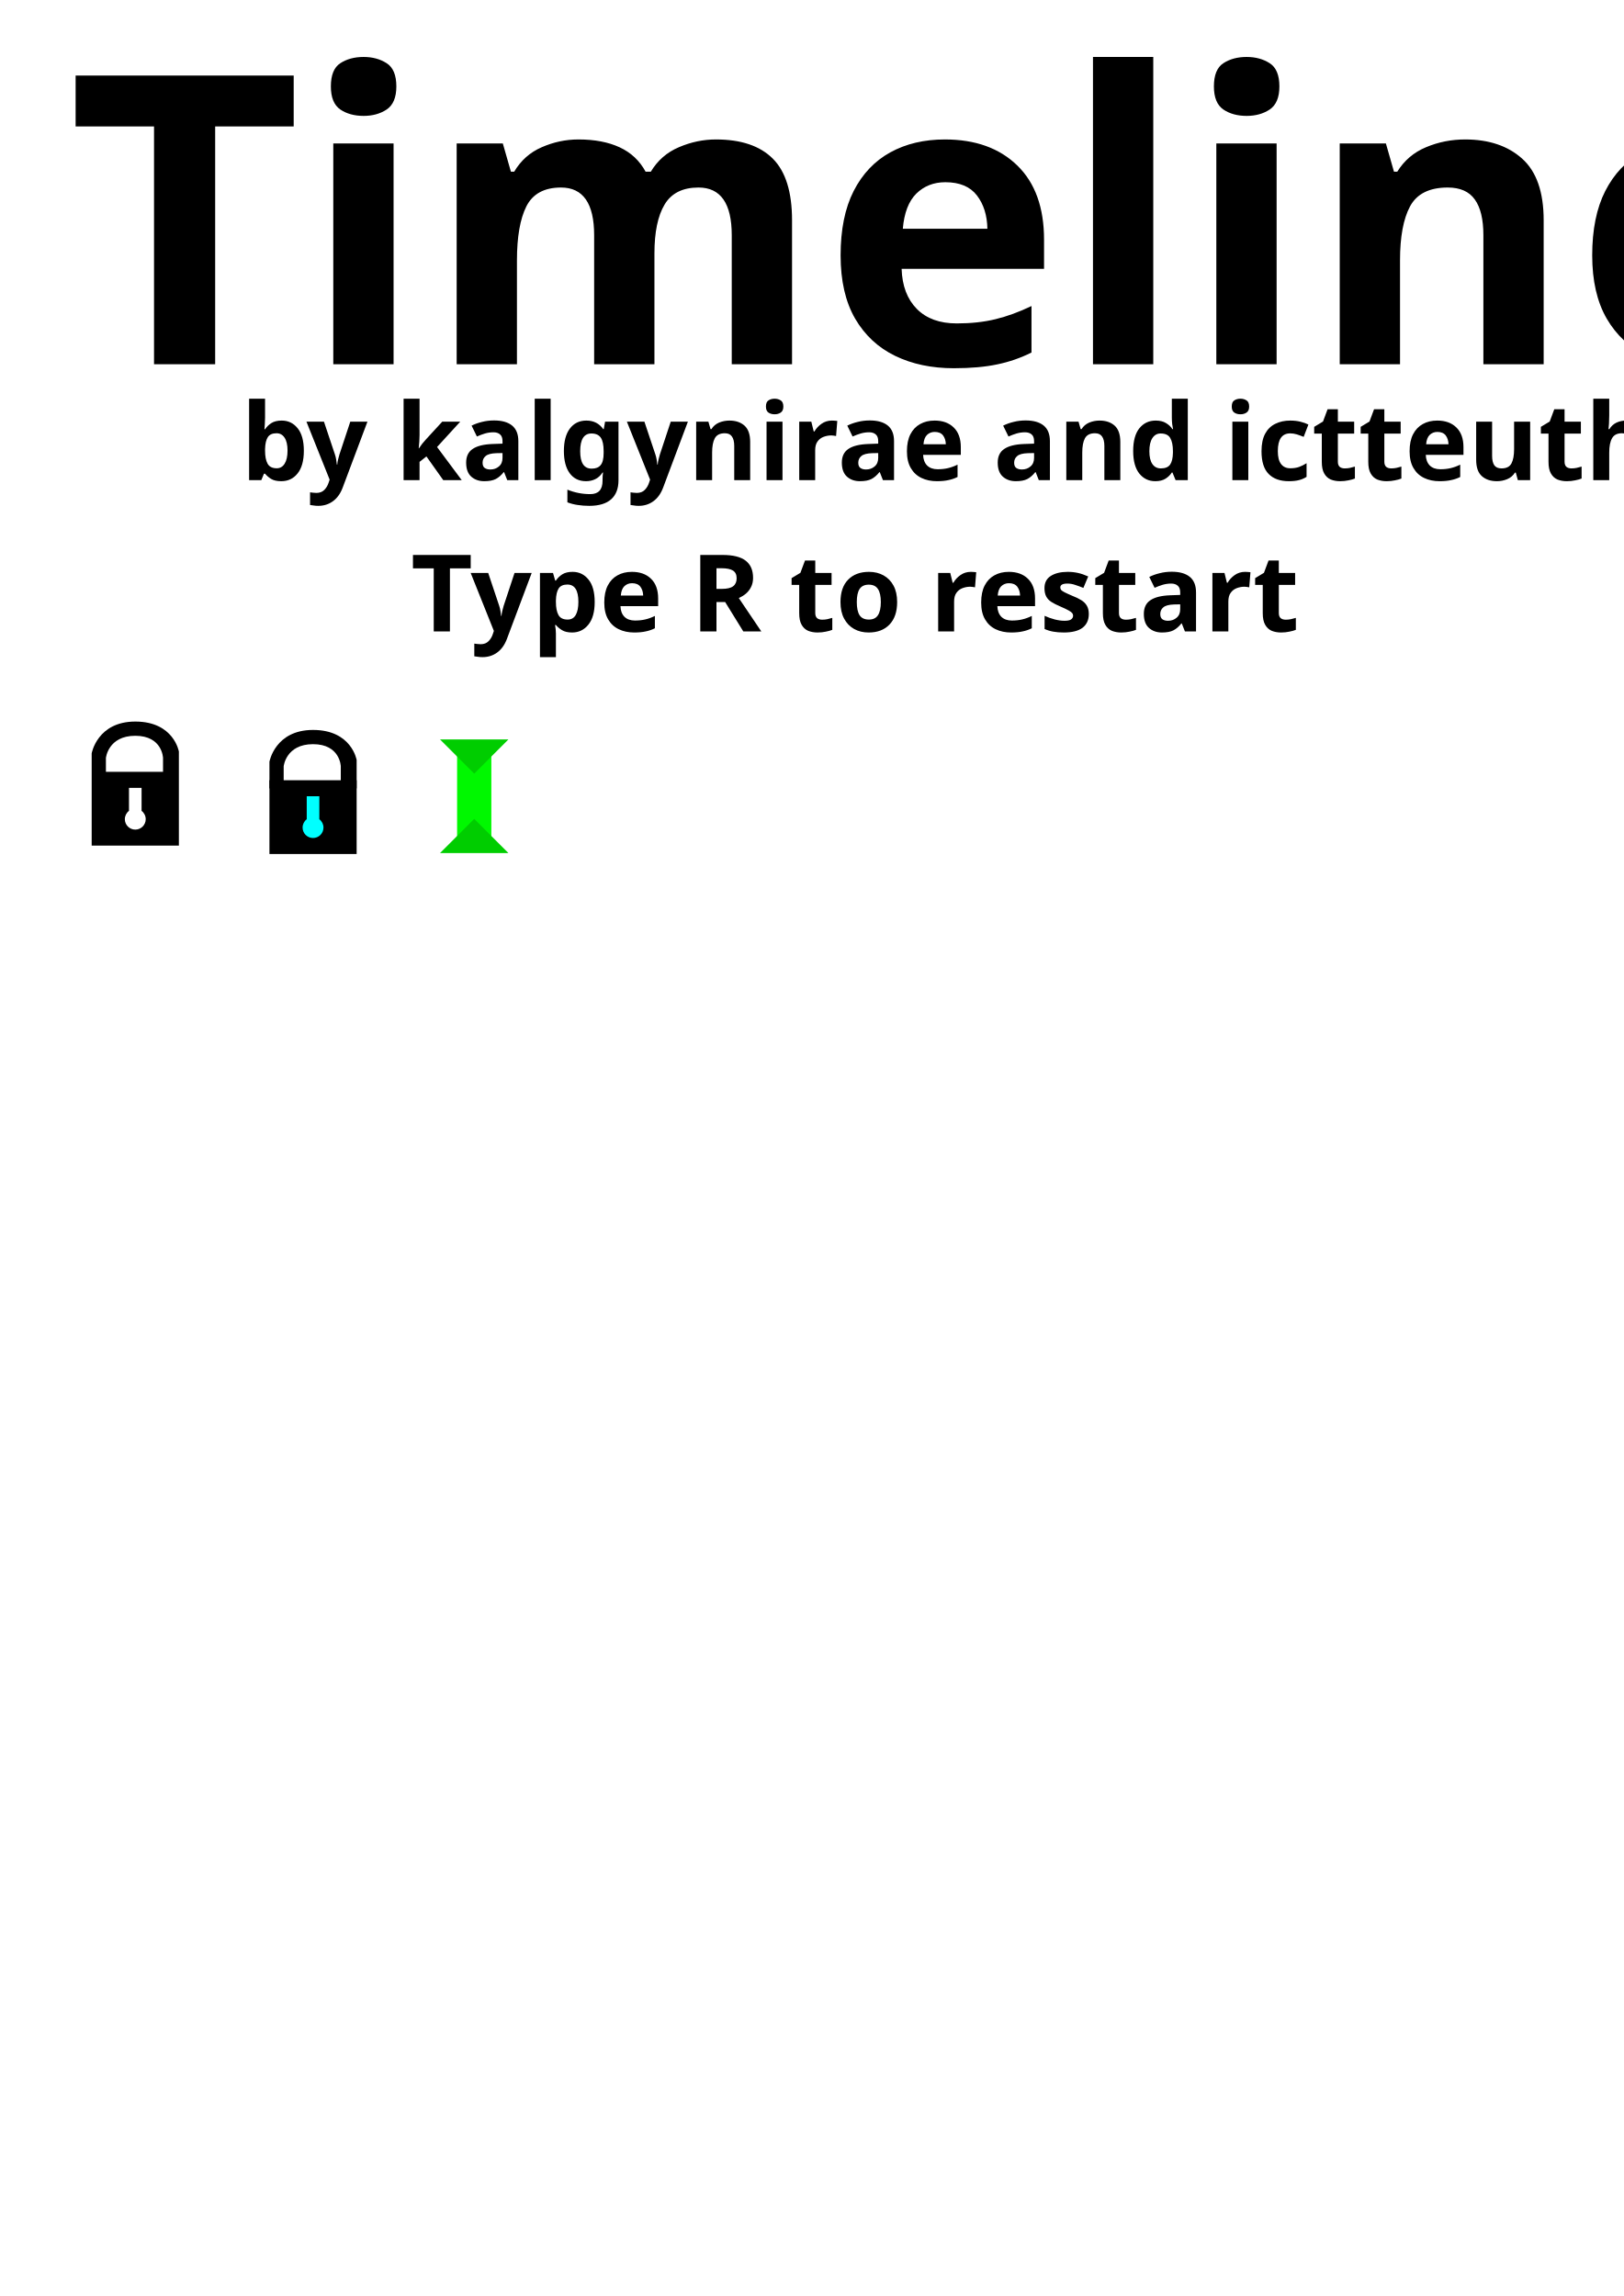
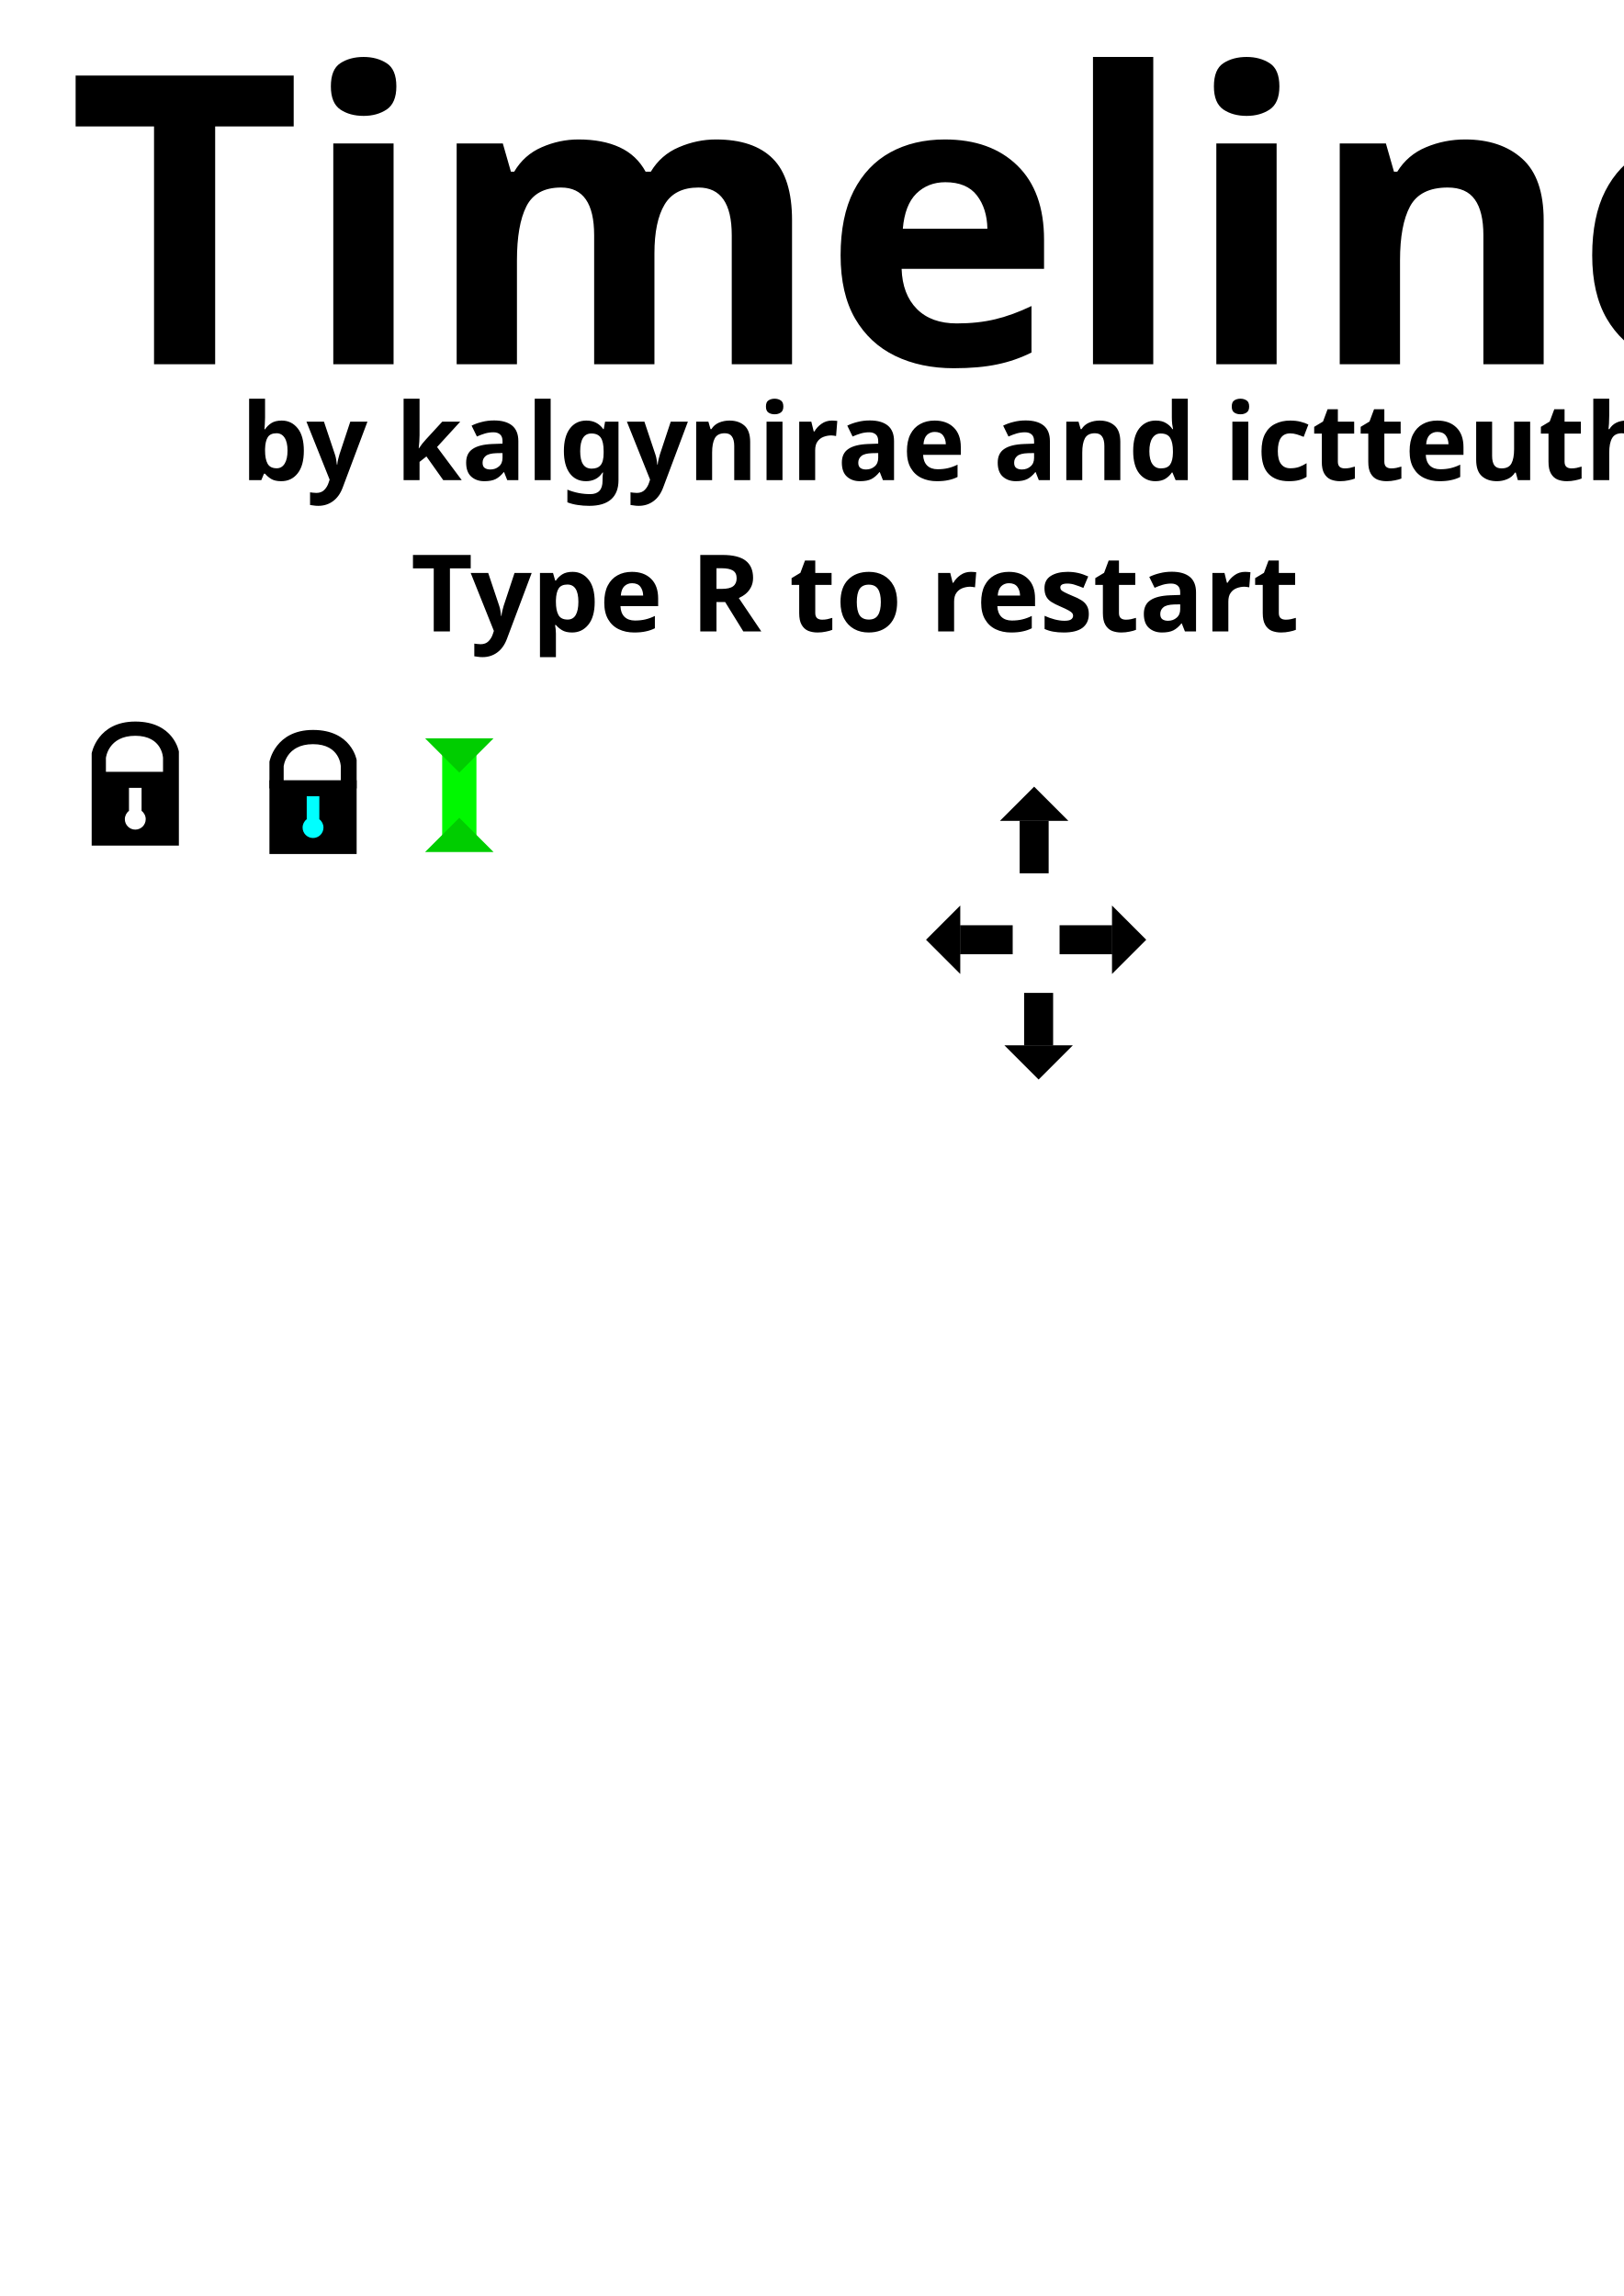
<svg xmlns="http://www.w3.org/2000/svg" width="210mm" height="297mm" viewBox="0 0 210 297" version="1.1" id="svg5">
  <defs id="defs2" />
  <g id="layer1">
    <g id="g499">
      <rect style="fill:#000000;stroke-width:0.265" id="rect111" width="11.278" height="9.543" x="34.848" y="100.928" />
      <path style="fill:#000000;stroke-width:0.265" d="m 34.848,101.986 v -3.449 c 0,0 0.717,-4.115 5.639,-4.115 4.994,0 5.639,3.885 5.639,3.885 v 3.679 h -2.05 v -2.856 c 0,0 -0.072,-2.868 -3.589,-2.868 -3.517,0 -3.798,2.868 -3.798,2.868 v 2.856 z" id="path221" />
      <path id="path433" style="fill:#00ffff;stroke-width:0.482" d="m 39.671,102.999 v 2.975 a 1.35,1.35 0 0 0 -0.535,1.075 1.35,1.35 0 0 0 1.35,1.351 1.35,1.35 0 0 0 1.351,-1.351 1.35,1.35 0 0 0 -0.536,-1.075 v -2.975 z" />
    </g>
    <path id="rect111-9" style="fill:#000000;stroke-width:0.265" d="M 17.496 93.337 C 12.574 93.337 11.857 97.452 11.857 97.452 L 11.857 99.843 L 11.857 100.901 L 11.857 109.387 L 23.136 109.387 L 23.136 100.901 L 23.136 99.843 L 23.136 97.222 C 23.136 97.222 22.491 93.337 17.496 93.337 z M 17.496 95.178 C 21.013 95.178 21.085 98.046 21.085 98.046 L 21.085 99.843 L 13.698 99.843 L 13.698 98.046 C 13.698 98.046 13.979 95.178 17.496 95.178 z M 16.681 101.915 L 18.311 101.915 L 18.311 104.89 A 1.35 1.35 0 0 1 18.846 105.965 A 1.35 1.35 0 0 1 17.496 107.315 A 1.35 1.35 0 0 1 16.146 105.965 A 1.35 1.35 0 0 1 16.681 104.89 L 16.681 101.915 z " />
-     <g id="g987">
-       <rect style="fill:#00f800;stroke-width:0.307;fill-opacity:1" id="rect292" width="4.428" height="13.622" x="59.119" y="96.188" />
-       <path style="fill:#00cd00;stroke-width:0.35;fill-opacity:1" d="m 56.905,95.646 4.428,4.428 4.428,-4.428 z" id="path406" />
-       <path style="fill:#00cd00;stroke-width:0.35;fill-opacity:1" d="m 56.905,110.353 4.428,-4.428 4.428,4.428 z" id="path406-3" />
-       <text xml:space="preserve" style="font-style:normal;font-variant:normal;font-weight:bold;font-stretch:normal;font-size:52.317px;font-family:'Sitka Banner';-inkscape-font-specification:'Sitka Banner, Bold';font-variant-ligatures:normal;font-variant-caps:normal;font-variant-numeric:normal;font-variant-east-asian:normal;fill:#000000;stroke-width:4.36" x="8.736" y="47.117" id="text242">
-         <tspan id="tspan240" style="font-style:normal;font-variant:normal;font-weight:bold;font-stretch:normal;font-size:52.317px;font-family:'Sitka Banner';-inkscape-font-specification:'Sitka Banner, Bold';font-variant-ligatures:normal;font-variant-caps:normal;font-variant-numeric:normal;font-variant-east-asian:normal;fill:#000000;stroke-width:4.36" x="8.736" y="47.117">Timeline</tspan>
-       </text>
-       <text xml:space="preserve" style="font-style:normal;font-variant:normal;font-weight:bold;font-stretch:normal;font-size:13.855px;font-family:'Sitka Banner';-inkscape-font-specification:'Sitka Banner, Bold';font-variant-ligatures:normal;font-variant-caps:normal;font-variant-numeric:normal;font-variant-east-asian:normal;fill:#000000;stroke-width:0.128" x="31.14" y="62.106" id="text471">
-         <tspan id="tspan469" style="stroke-width:0.128" x="31.14" y="62.106">by kalgynirae and ictteuth</tspan>
-       </text>
-       <text xml:space="preserve" style="font-style:normal;font-variant:normal;font-weight:bold;font-stretch:normal;font-size:13.855px;line-height:normal;font-family:'Sitka Banner';-inkscape-font-specification:'Sitka Banner, Bold';font-variant-ligatures:normal;font-variant-position:normal;font-variant-caps:normal;font-variant-numeric:normal;font-variant-alternates:normal;font-variant-east-asian:normal;font-feature-settings:normal;font-variation-settings:normal;text-indent:0;text-align:start;text-decoration-line:none;text-decoration-style:solid;text-decoration-color:#000000;letter-spacing:normal;word-spacing:normal;text-transform:none;writing-mode:lr-tb;direction:ltr;text-orientation:mixed;dominant-baseline:auto;baseline-shift:baseline;white-space:normal;opacity:1;vector-effect:none;fill:#000000;fill-opacity:1;stroke-width:0.128;stroke-linecap:butt;stroke-linejoin:miter;stroke-miterlimit:4;stroke-dasharray:none;stroke-dashoffset:0;stroke-opacity:1;-inkscape-stroke:none;stop-color:#000000;stop-opacity:1" x="53.128" y="81.676" id="text246">
-         <tspan id="tspan244" style="font-style:normal;font-variant:normal;font-weight:bold;font-stretch:normal;font-size:13.855px;line-height:normal;font-family:'Sitka Banner';-inkscape-font-specification:'Sitka Banner, Bold';font-variant-ligatures:normal;font-variant-position:normal;font-variant-caps:normal;font-variant-numeric:normal;font-variant-alternates:normal;font-variant-east-asian:normal;font-feature-settings:normal;font-variation-settings:normal;text-indent:0;text-align:start;text-decoration-line:none;text-decoration-style:solid;text-decoration-color:#000000;letter-spacing:normal;word-spacing:normal;text-transform:none;writing-mode:lr-tb;direction:ltr;text-orientation:mixed;dominant-baseline:auto;baseline-shift:baseline;white-space:normal;vector-effect:none;fill:#000000;fill-opacity:1;stroke-width:0.128;stroke-linecap:butt;stroke-linejoin:miter;stroke-miterlimit:4;stroke-dasharray:none;stroke-dashoffset:0;stroke-opacity:1;-inkscape-stroke:none;stop-color:#000000;stop-opacity:1" x="53.128" y="81.676">Type R to restart</tspan>
-       </text>
+     <text xml:space="preserve" style="font-style:normal;font-variant:normal;font-weight:bold;font-stretch:normal;font-size:52.317px;font-family:'Sitka Banner';-inkscape-font-specification:'Sitka Banner, Bold';font-variant-ligatures:normal;font-variant-caps:normal;font-variant-numeric:normal;font-variant-east-asian:normal;fill:#000000;stroke-width:4.36" x="8.736" y="47.117" id="text242">
+       <tspan id="tspan240" style="font-style:normal;font-variant:normal;font-weight:bold;font-stretch:normal;font-size:52.317px;font-family:'Sitka Banner';-inkscape-font-specification:'Sitka Banner, Bold';font-variant-ligatures:normal;font-variant-caps:normal;font-variant-numeric:normal;font-variant-east-asian:normal;fill:#000000;stroke-width:4.36" x="8.736" y="47.117">Timeline</tspan>
+     </text>
+     <text xml:space="preserve" style="font-style:normal;font-variant:normal;font-weight:bold;font-stretch:normal;font-size:13.855px;font-family:'Sitka Banner';-inkscape-font-specification:'Sitka Banner, Bold';font-variant-ligatures:normal;font-variant-caps:normal;font-variant-numeric:normal;font-variant-east-asian:normal;fill:#000000;stroke-width:0.128" x="31.14" y="62.106" id="text471">
+       <tspan id="tspan469" style="stroke-width:0.128" x="31.14" y="62.106">by kalgynirae and ictteuth</tspan>
+     </text>
+     <text xml:space="preserve" style="font-style:normal;font-variant:normal;font-weight:bold;font-stretch:normal;font-size:13.855px;line-height:normal;font-family:'Sitka Banner';-inkscape-font-specification:'Sitka Banner, Bold';font-variant-ligatures:normal;font-variant-position:normal;font-variant-caps:normal;font-variant-numeric:normal;font-variant-alternates:normal;font-variant-east-asian:normal;font-feature-settings:normal;font-variation-settings:normal;text-indent:0;text-align:start;text-decoration-line:none;text-decoration-style:solid;text-decoration-color:#000000;letter-spacing:normal;word-spacing:normal;text-transform:none;writing-mode:lr-tb;direction:ltr;text-orientation:mixed;dominant-baseline:auto;baseline-shift:baseline;white-space:normal;vector-effect:none;fill:#000000;fill-opacity:1;stroke-width:0.128;stroke-linecap:butt;stroke-linejoin:miter;stroke-miterlimit:4;stroke-dasharray:none;stroke-dashoffset:0;stroke-opacity:1;-inkscape-stroke:none;stop-color:#000000" x="53.128" y="81.676" id="text246">
+       <tspan id="tspan244" style="font-style:normal;font-variant:normal;font-weight:bold;font-stretch:normal;font-size:13.855px;line-height:normal;font-family:'Sitka Banner';-inkscape-font-specification:'Sitka Banner, Bold';font-variant-ligatures:normal;font-variant-position:normal;font-variant-caps:normal;font-variant-numeric:normal;font-variant-alternates:normal;font-variant-east-asian:normal;font-feature-settings:normal;font-variation-settings:normal;text-indent:0;text-align:start;text-decoration-line:none;text-decoration-style:solid;text-decoration-color:#000000;letter-spacing:normal;word-spacing:normal;text-transform:none;writing-mode:lr-tb;direction:ltr;text-orientation:mixed;dominant-baseline:auto;baseline-shift:baseline;white-space:normal;vector-effect:none;fill:#000000;fill-opacity:1;stroke-width:0.128;stroke-linecap:butt;stroke-linejoin:miter;stroke-miterlimit:4;stroke-dasharray:none;stroke-dashoffset:0;stroke-opacity:1;-inkscape-stroke:none;stop-color:#000000;stop-opacity:1" x="53.128" y="81.676">Type R to restart</tspan>
+     </text>
+     <g id="g595" transform="translate(-1.928885,-0.1410702)">
+       <rect style="fill:#00f800;fill-opacity:1;stroke-width:0.307" id="rect292" width="4.428" height="13.622" x="59.119" y="96.188" />
+       <path style="fill:#00cd00;fill-opacity:1;stroke-width:0.35" d="m 56.905,95.646 4.428,4.428 4.428,-4.428 z" id="path406" />
+       <path style="fill:#00cd00;fill-opacity:1;stroke-width:0.35" d="m 56.905,110.353 4.428,-4.428 4.428,4.428 z" id="path406-3" />
+     </g>
+     <g id="g644">
+       <path style="fill:#000000;fill-opacity:1;stroke-width:0.35" d="m 124.195,117.133 -4.428,4.428 4.428,4.428 z" id="path406-9" />
+       <rect style="font-variation-settings:normal;opacity:1;vector-effect:none;fill:#000000;fill-opacity:1;stroke-width:0.101;stroke-linecap:butt;stroke-linejoin:miter;stroke-miterlimit:4;stroke-dasharray:none;stroke-dashoffset:0;stroke-opacity:1;-inkscape-stroke:none;stop-color:#000000;stop-opacity:1" id="rect640" width="6.807" height="3.751" x="124.169" y="119.686" />
+     </g>
+     <g id="g644-3" transform="matrix(-1,0,0,1,268.0153,2e-5)">
+       <path style="fill:#000000;fill-opacity:1;stroke-width:0.35" d="m 124.195,117.133 -4.428,4.428 4.428,4.428 z" id="path406-9-5" />
+       <rect style="font-variation-settings:normal;opacity:1;vector-effect:none;fill:#000000;fill-opacity:1;stroke-width:0.101;stroke-linecap:butt;stroke-linejoin:miter;stroke-miterlimit:4;stroke-dasharray:none;stroke-dashoffset:0;stroke-opacity:1;-inkscape-stroke:none;stop-color:#000000;stop-opacity:1" id="rect640-9" width="6.807" height="3.751" x="124.169" y="119.686" />
+     </g>
+     <g id="g644-3-8" transform="matrix(0,1,1,0,12.18947,-18.00894)">
+       <path style="fill:#000000;fill-opacity:1;stroke-width:0.35" d="m 124.195,117.133 -4.428,4.428 4.428,4.428 z" id="path406-9-5-6" />
+       <rect style="font-variation-settings:normal;opacity:1;vector-effect:none;fill:#000000;fill-opacity:1;stroke-width:0.101;stroke-linecap:butt;stroke-linejoin:miter;stroke-miterlimit:4;stroke-dasharray:none;stroke-dashoffset:0;stroke-opacity:1;-inkscape-stroke:none;stop-color:#000000;stop-opacity:1" id="rect640-9-5" width="6.807" height="3.751" x="124.169" y="119.686" />
+     </g>
+     <g id="g644-3-8-4" transform="rotate(-90,136.0898,123.322)">
+       <path style="fill:#000000;fill-opacity:1;stroke-width:0.35" d="m 124.195,117.133 -4.428,4.428 4.428,4.428 z" id="path406-9-5-6-2" />
+       <rect style="font-variation-settings:normal;opacity:1;vector-effect:none;fill:#000000;fill-opacity:1;stroke-width:0.101;stroke-linecap:butt;stroke-linejoin:miter;stroke-miterlimit:4;stroke-dasharray:none;stroke-dashoffset:0;stroke-opacity:1;-inkscape-stroke:none;stop-color:#000000;stop-opacity:1" id="rect640-9-5-1" width="6.807" height="3.751" x="124.169" y="119.686" />
    </g>
  </g>
</svg>
